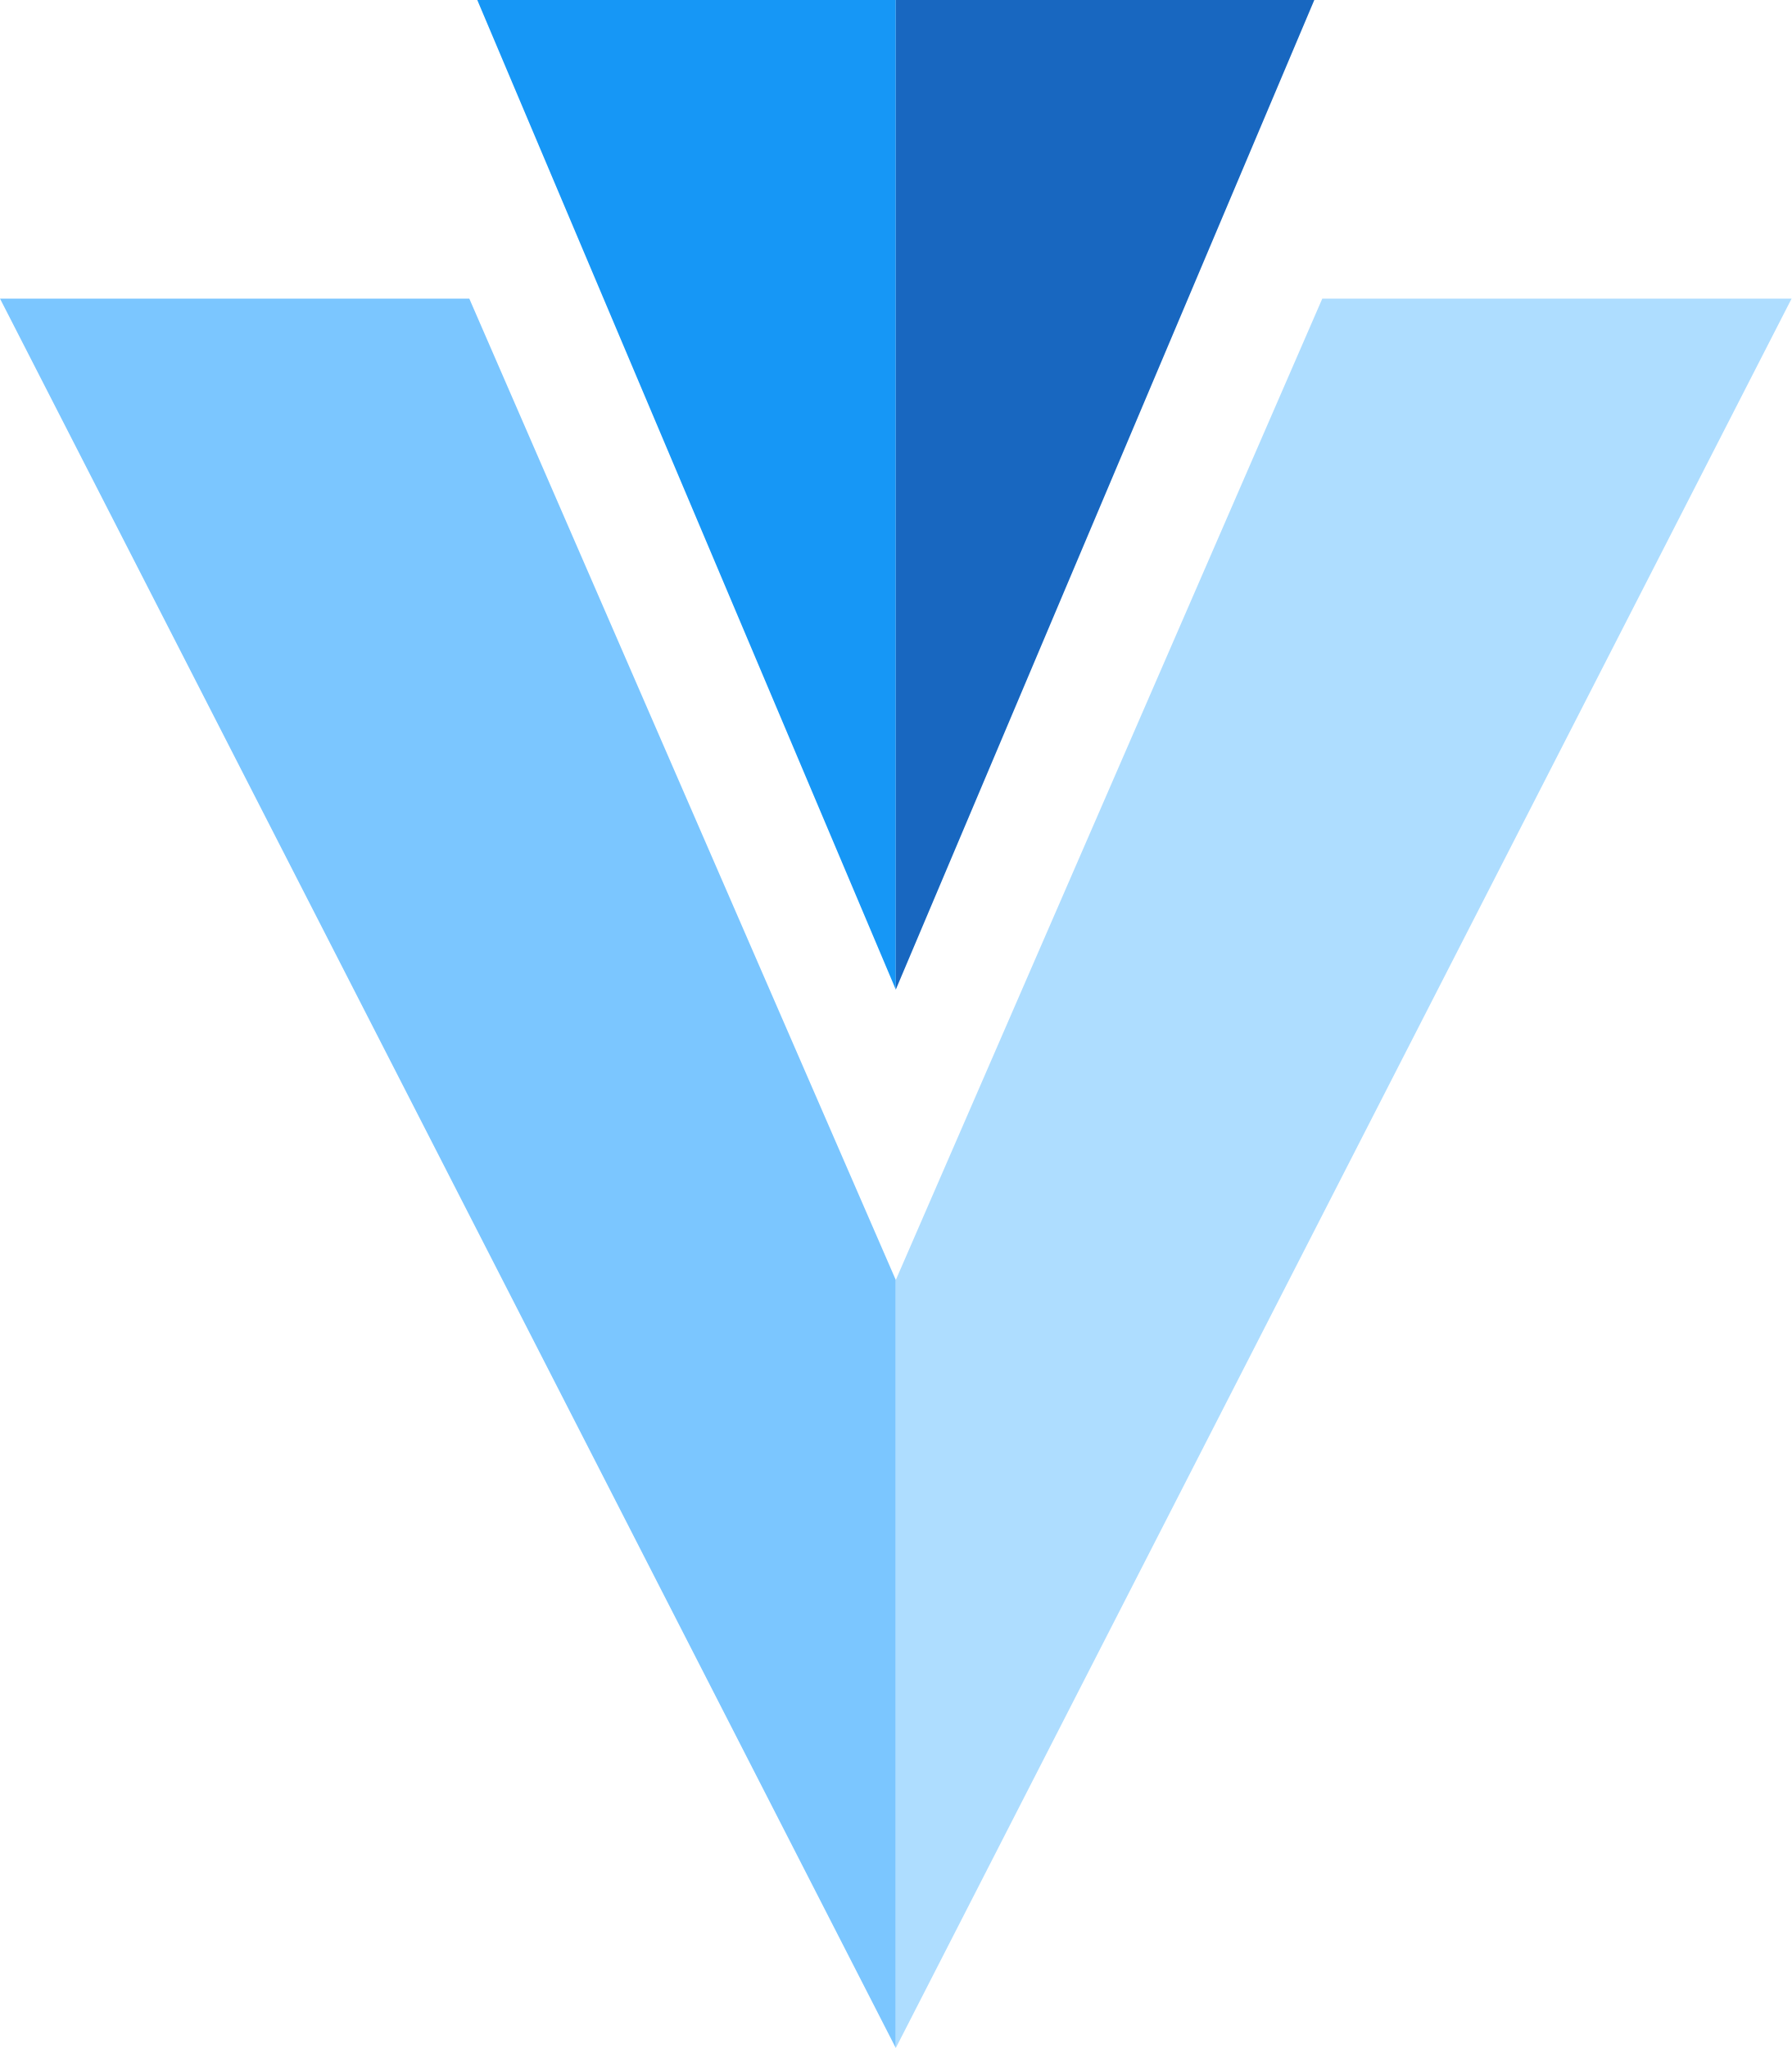
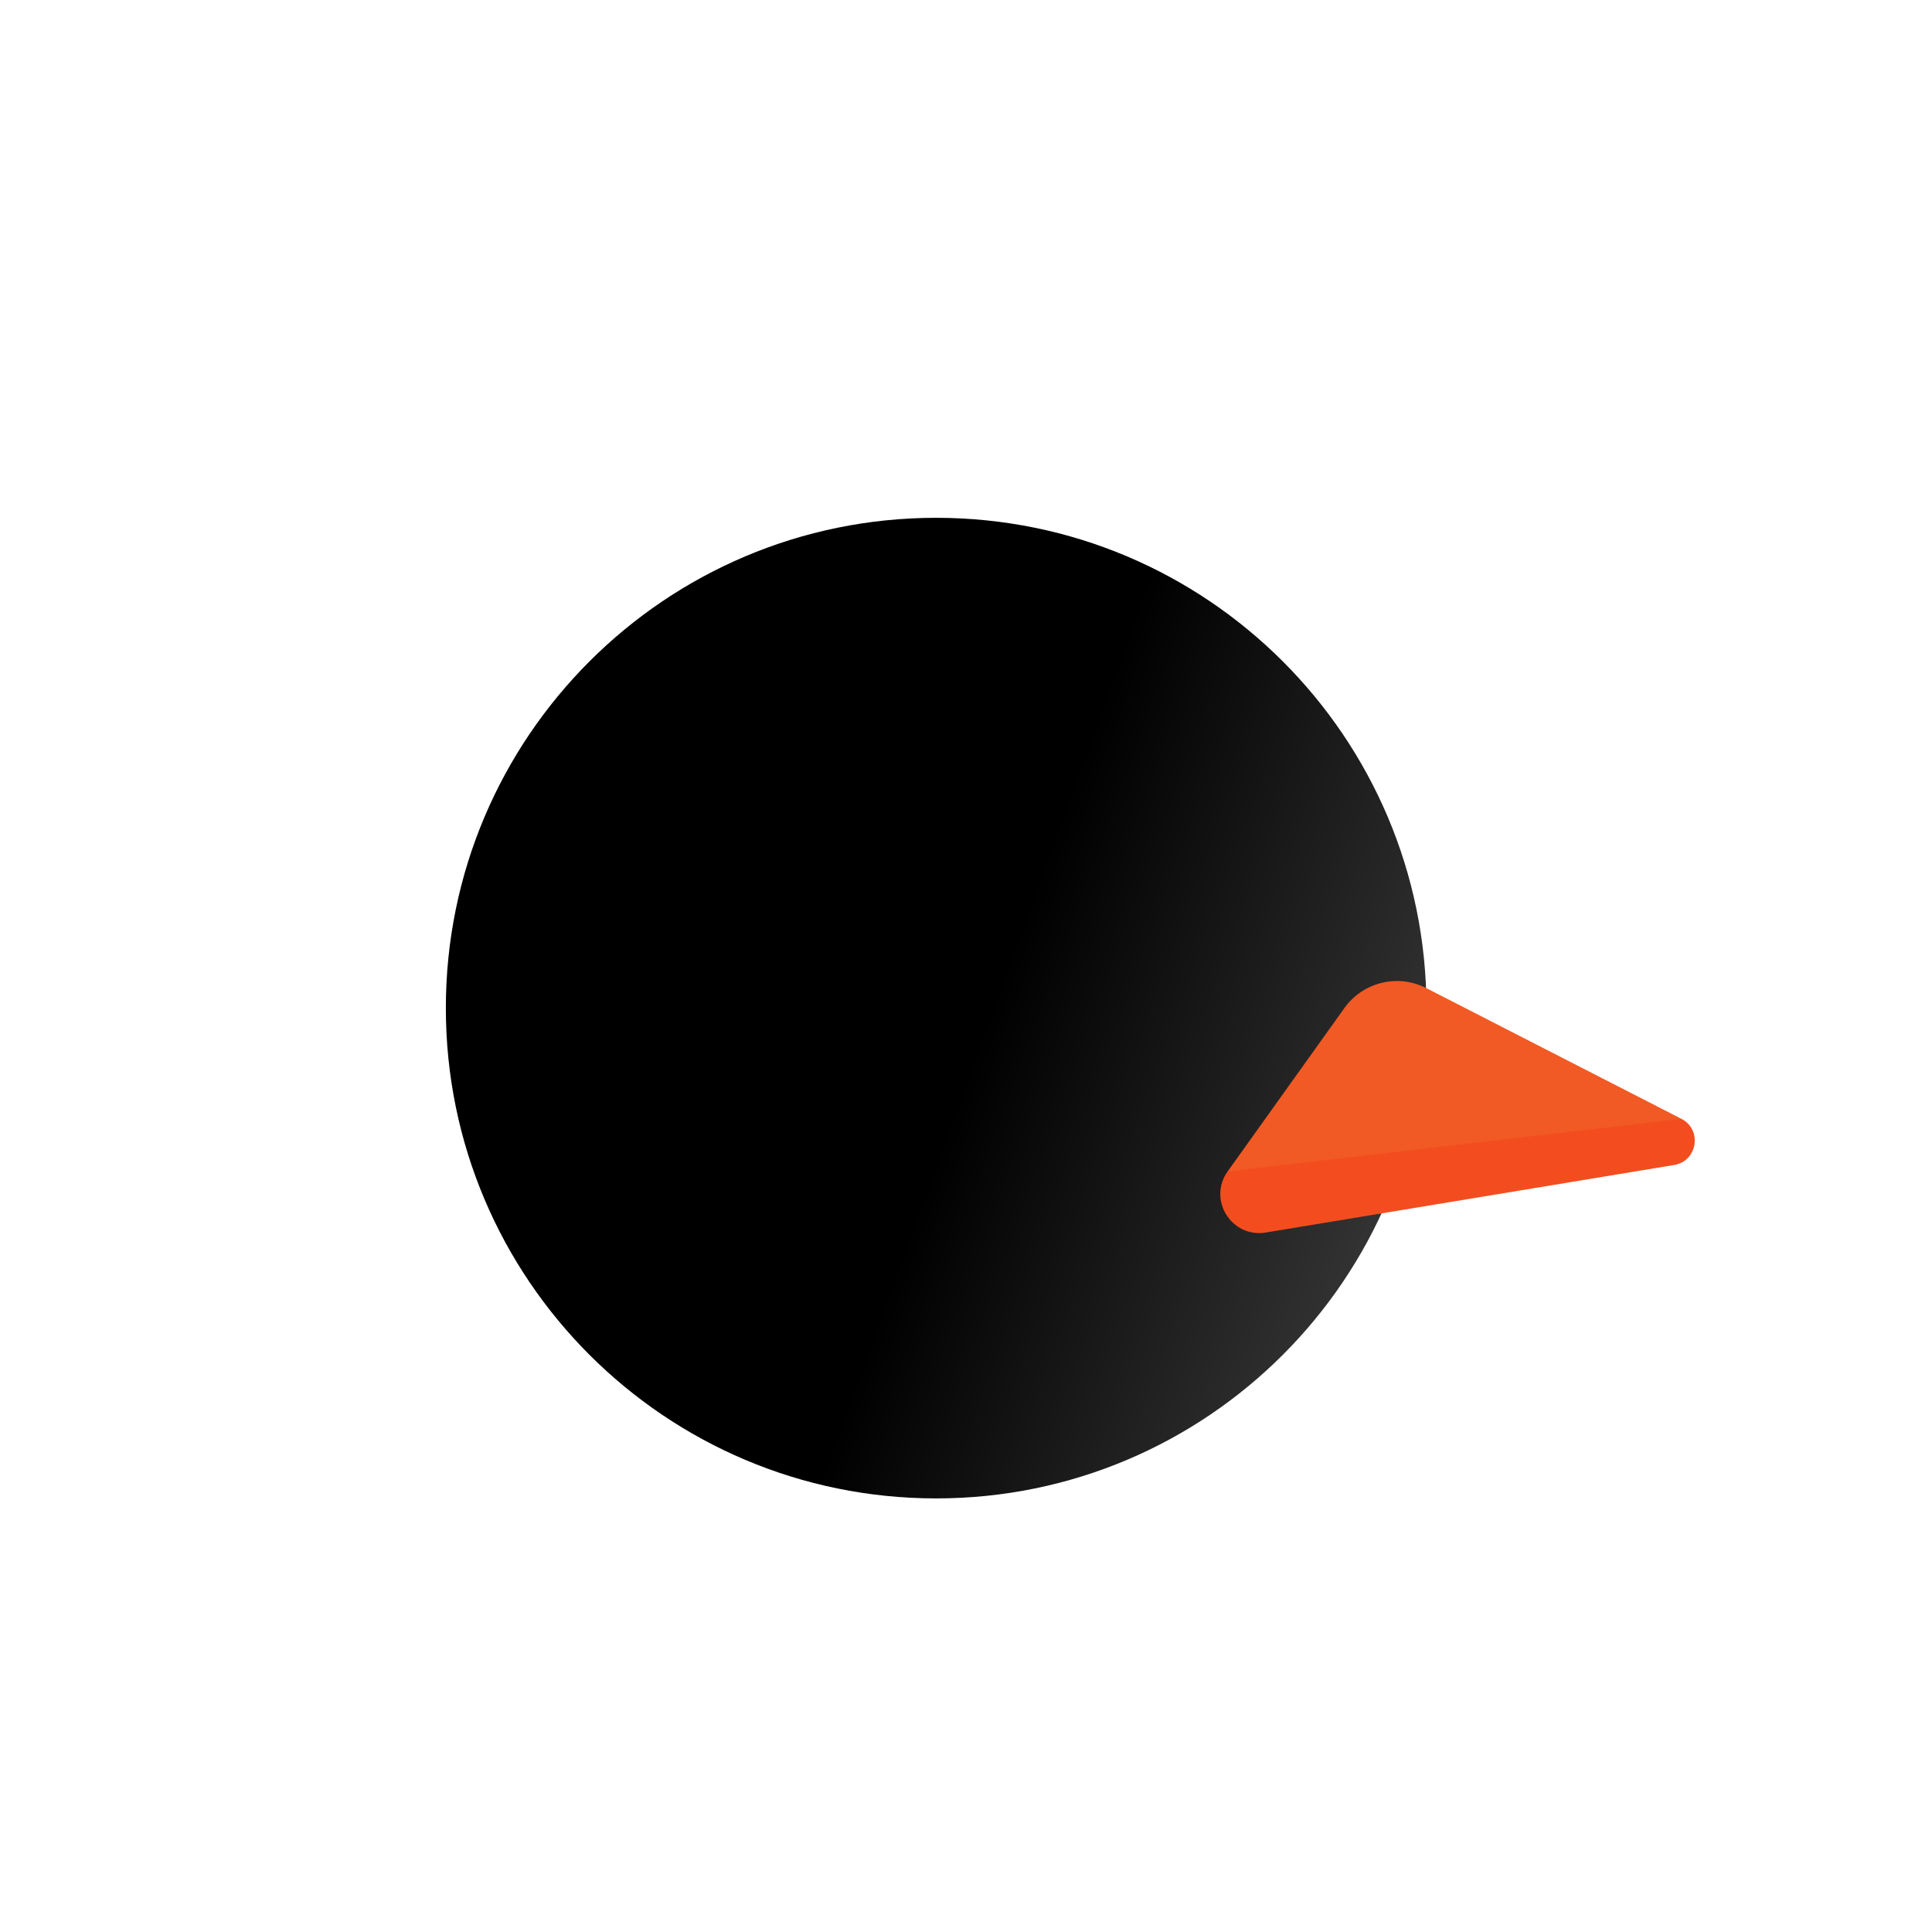
- <svg xmlns="http://www.w3.org/2000/svg" id="Layer_1" data-name="Layer 1" viewBox="0 0 87.5 100">
-   <defs>
-     <style>.cls-1{fill:#1697f6;}.cls-2{fill:#7bc6ff;}.cls-3{fill:#1867c0;}.cls-4{fill:#aeddff;}</style>
-   </defs>
-   <polyline class="cls-1" points="43.75 0 23.31 0 43.75 48.32" />
-   <polygon class="cls-2" points="43.75 62.5 43.75 100 0 14.58 22.92 14.58 43.75 62.5" />
-   <polyline class="cls-3" points="43.75 0 64.19 0 43.75 48.32" />
-   <polygon class="cls-4" points="64.58 14.58 87.5 14.58 43.75 100 43.75 62.5 64.58 14.58" />
+ <svg xmlns="http://www.w3.org/2000/svg" viewBox="0 0 1080 1080">
+   <style>
+     </style>
+   <g class="penguin" id="Penguin_Logo">
+     <linearGradient id="SVGID_1_" gradientUnits="userSpaceOnUse" x1="265.698" y1="469.772" x2="780.932" y2="657.301">
+       <stop offset=".552" />
+       <stop offset="1" stop-color="#333" />
+     </linearGradient>
+     <circle cx="523.31" cy="563.54" r="274.08" fill="url(#SVGID_1_)" />
+     <path d="M797.32 552.37l142.56 73.04c11.8 6.05 9.06 23.65-4.03 25.82l-228.26 37.75c-19.16 3.17-32.59-18.39-21.3-34.19l65.24-91.29c10.39-14.54 29.88-19.28 45.79-11.13z" fill="#f15a24" />
+     <path d="M939.88 625.42c11.8 6.05 9.06 23.65-4.03 25.82l-228.26 37.75c-19.16 3.17-32.59-18.39-21.3-34.19" opacity=".15" fill="red" />
+   </g>
</svg>
